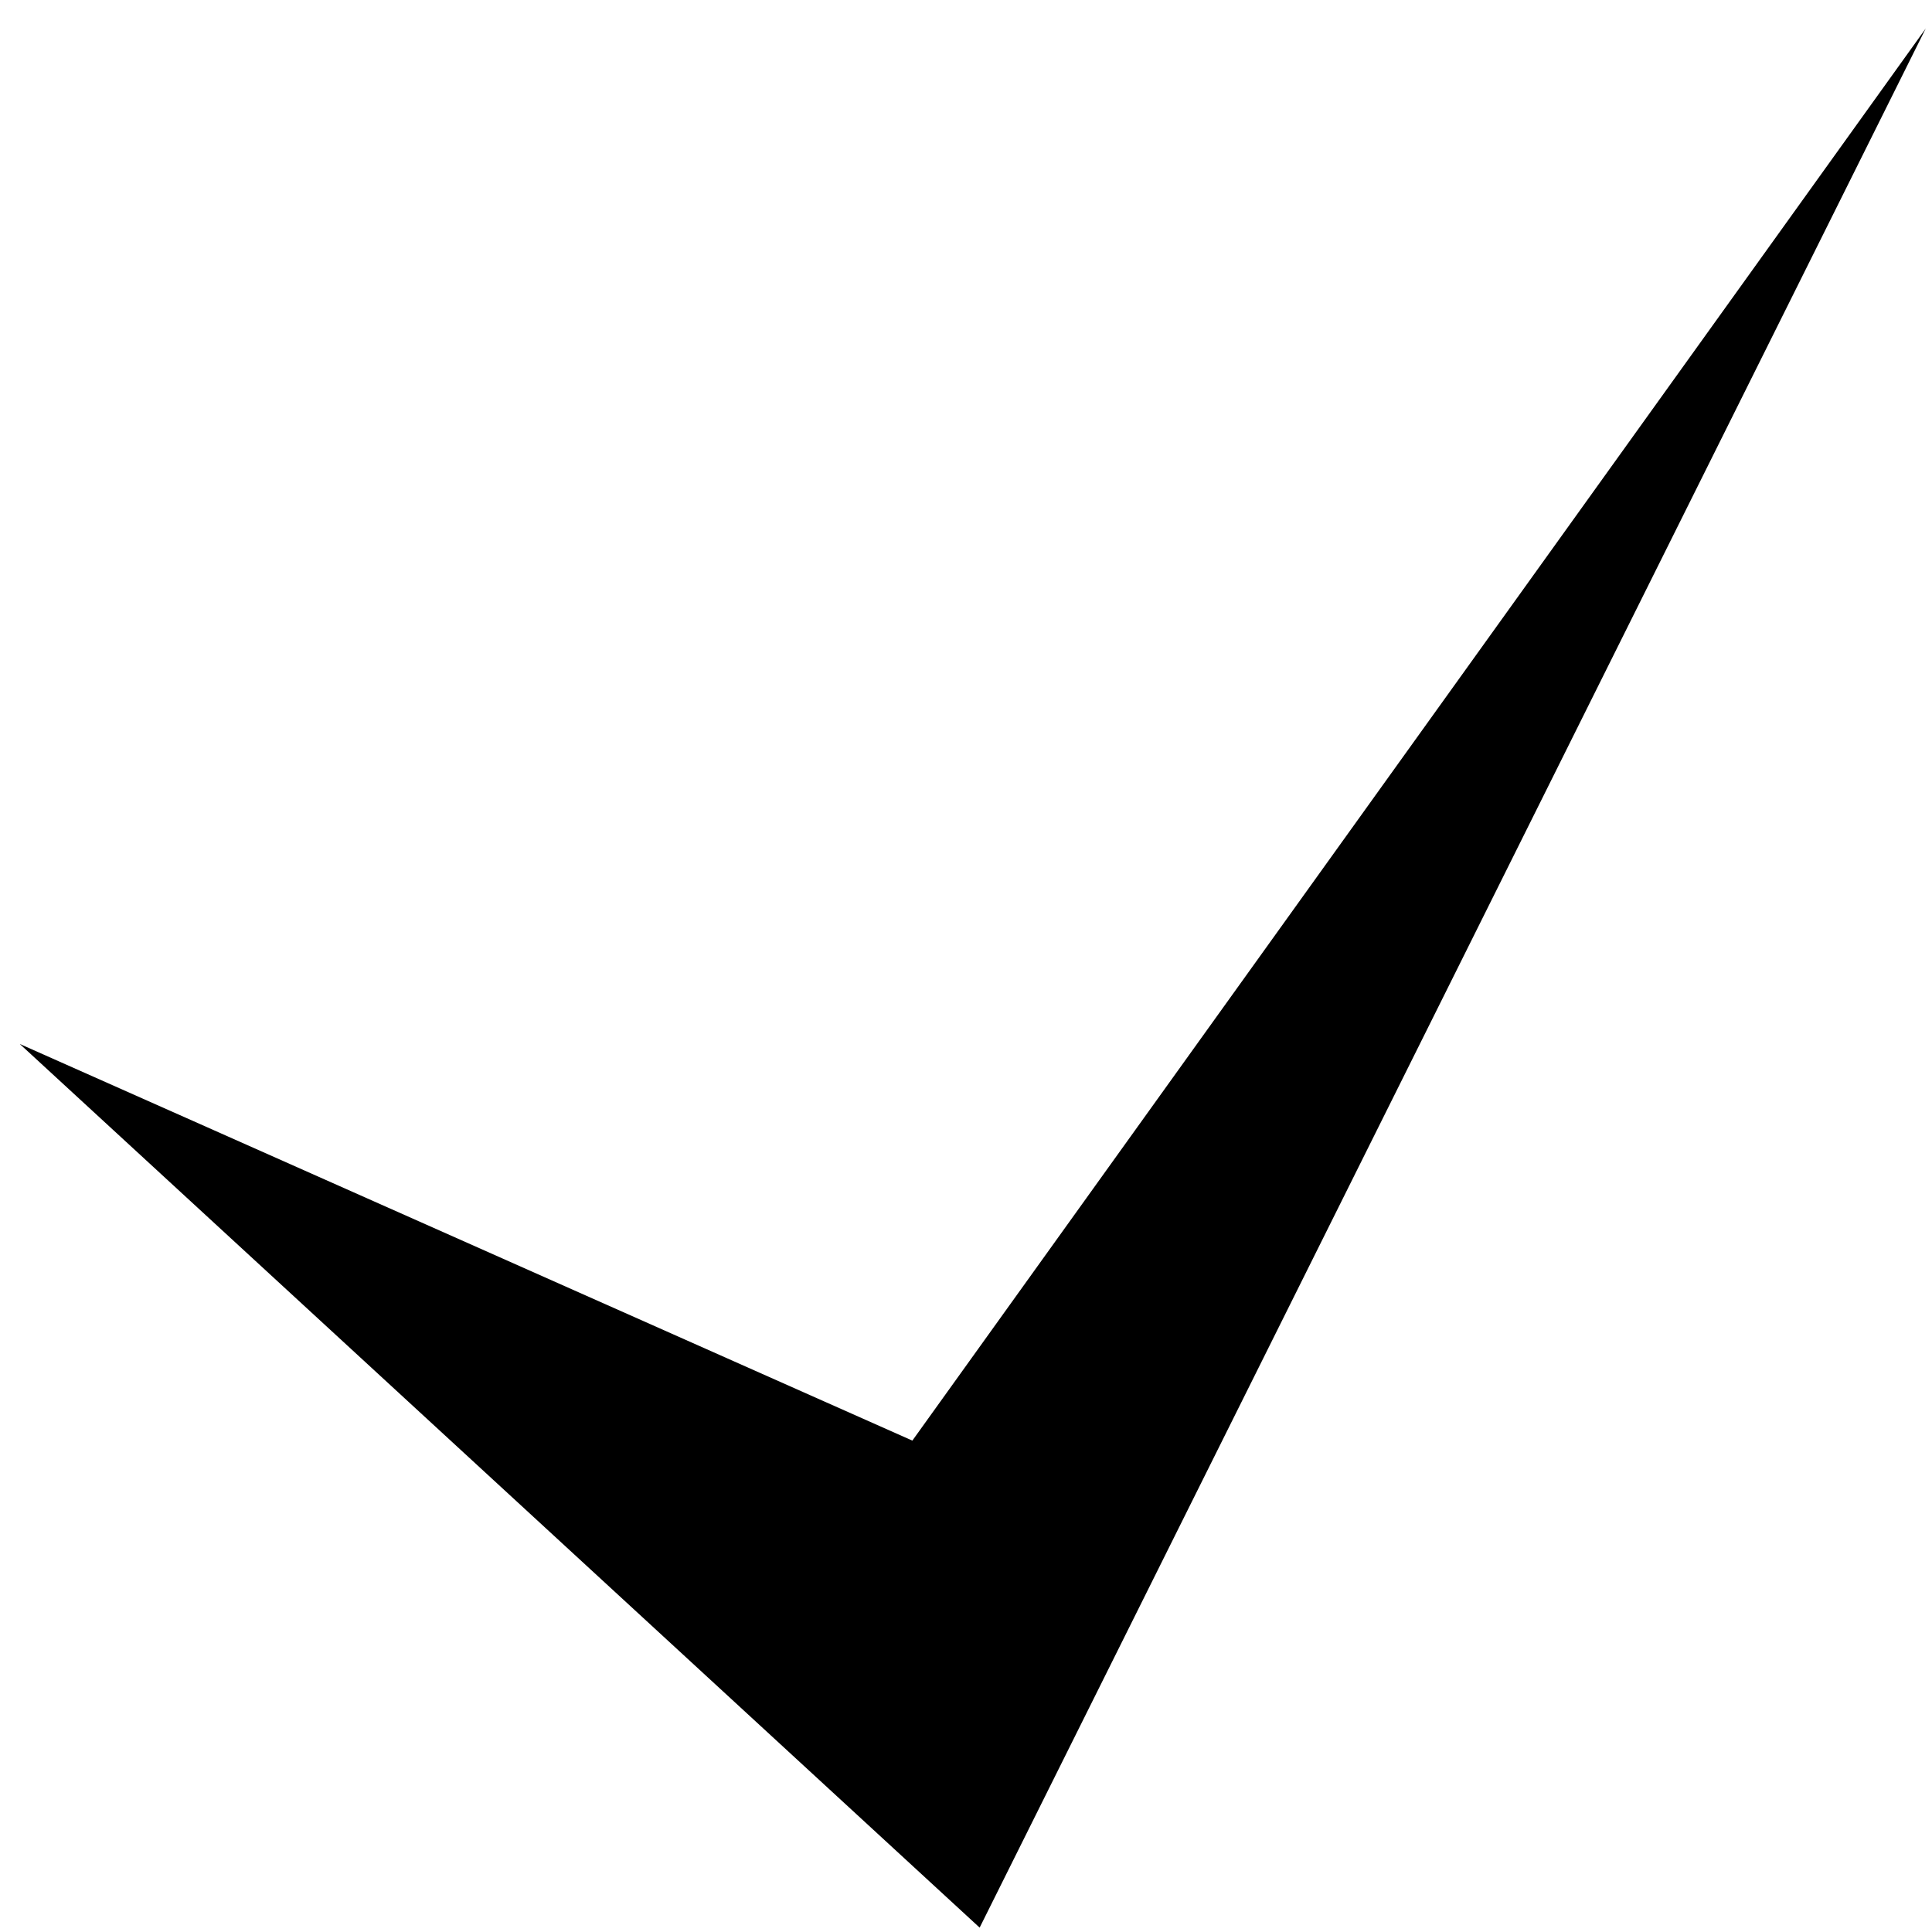
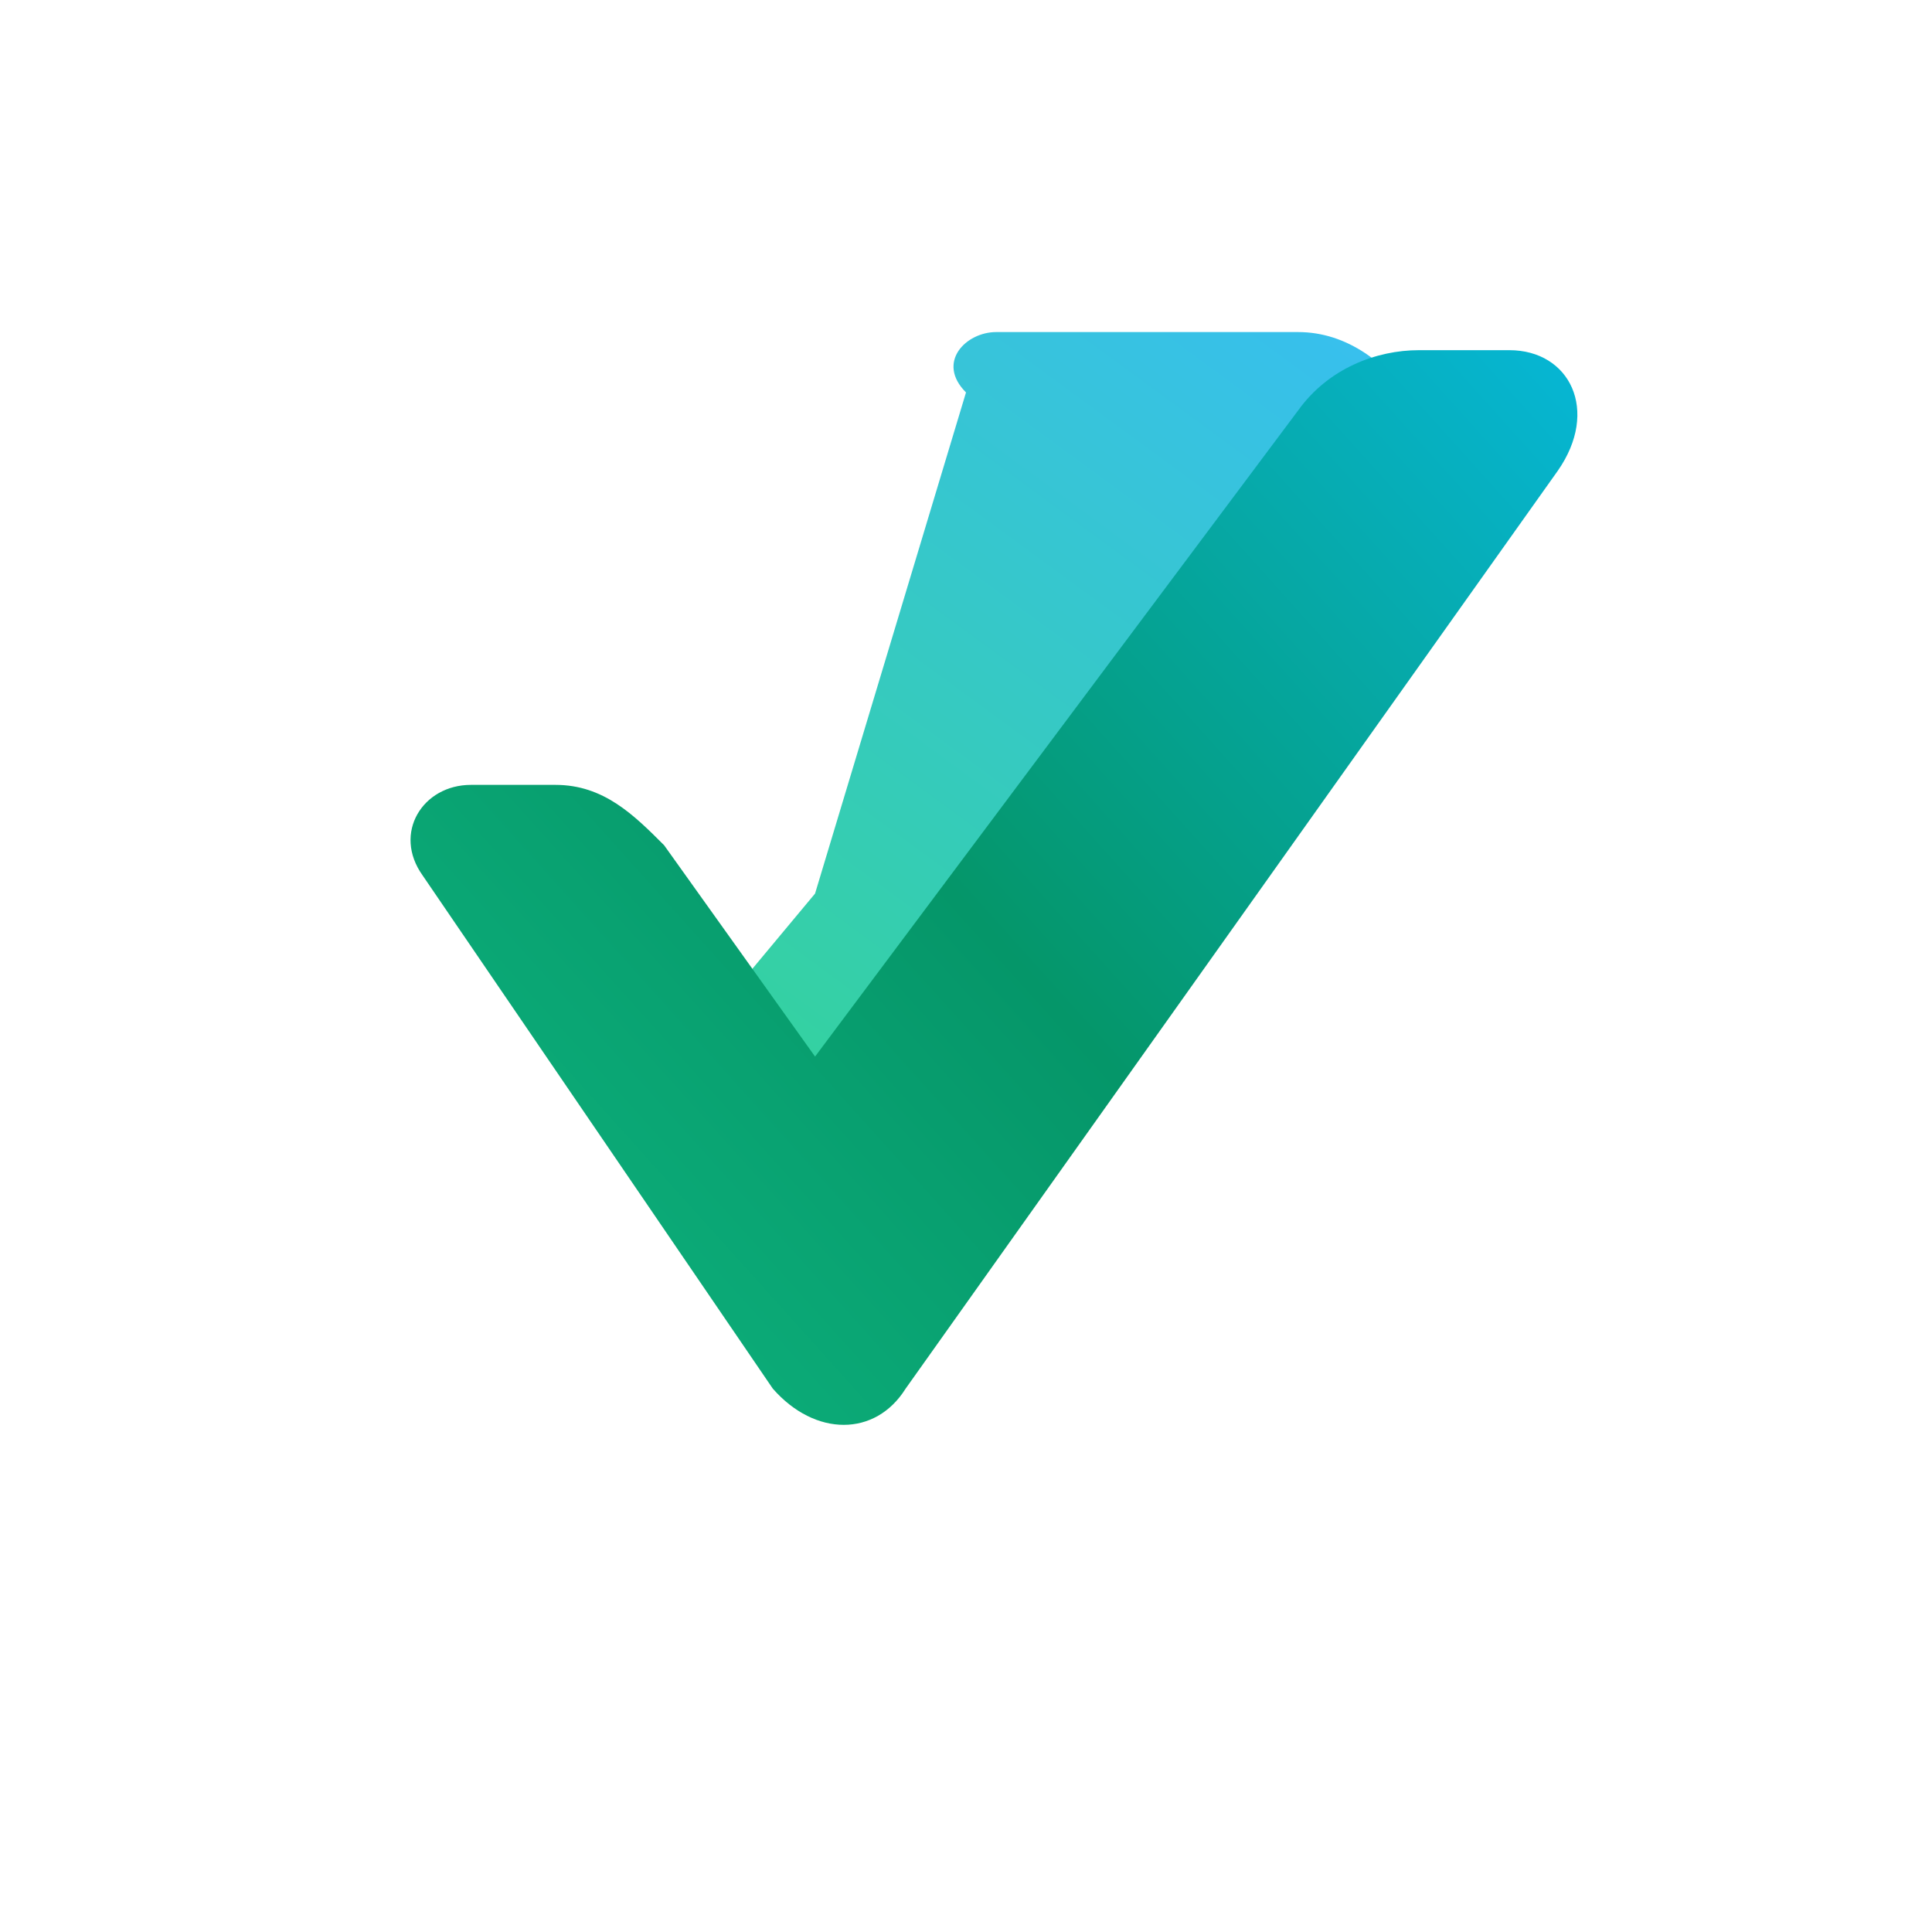
- <svg xmlns="http://www.w3.org/2000/svg" height="64" id="svg3360" version="1.1" viewBox="0 0 64 64" width="64">
-   <defs id="defs3362" />
-   <g id="layer1">
-     <path d="M 0.655,34.583 32.452,63.855 63.792,0.944 30.223,47.722 Z" id="path3395" style="fill-opacity:1;fill-rule:evenodd;stroke:none;stroke-width:1.468;stroke-linecap:butt;stroke-linejoin:bevel;stroke-miterlimit:13.8;stroke-dasharray:none;stroke-opacity:1" />
-   </g>
+ <svg xmlns="http://www.w3.org/2000/svg" viewBox="0 0 32 32" fill="none">
+   <defs>
+     <linearGradient id="hp-main" x1="6" y1="24" x2="26" y2="6" gradientUnits="userSpaceOnUse">
+       <stop offset="0%" stop-color="#10b981" />
+       <stop offset="50%" stop-color="#059669" />
+       <stop offset="100%" stop-color="#06b6d4" />
+     </linearGradient>
+     <linearGradient id="hp-sub" x1="14" y1="20" x2="25" y2="5" gradientUnits="userSpaceOnUse">
+       <stop offset="0%" stop-color="#34d399" />
+       <stop offset="100%" stop-color="#38bdf8" />
+     </linearGradient>
+   </defs>
+   <path d="M 16 6.5 C 15.5 6 16 5.5 16.5 5.5 L 21.5 5.5 C 22.3 5.5 23 6 23.5 6.8 L 15.5 19 C 15 19.8 14 19.8 13.5 19.3 L 11.5 17.2 L 13.5 14.8 L 16 6.5 Z" fill="url(#hp-sub)" />
+   <path d="M 7 14.5 C 6.5 13.8 7 13 7.8 13 L 9.2 13 C 10 13 10.5 13.5 11 14 L 13.5 17.5 L 21.5 6.8 C 22 6.1 22.8 5.8 23.5 5.8 L 25 5.8 C 26 5.8 26.5 6.8 25.8 7.8 L 15 23 C 14.5 23.8 13.5 23.8 12.8 23 L 7 14.5 Z" fill="url(#hp-main)" />
</svg>
